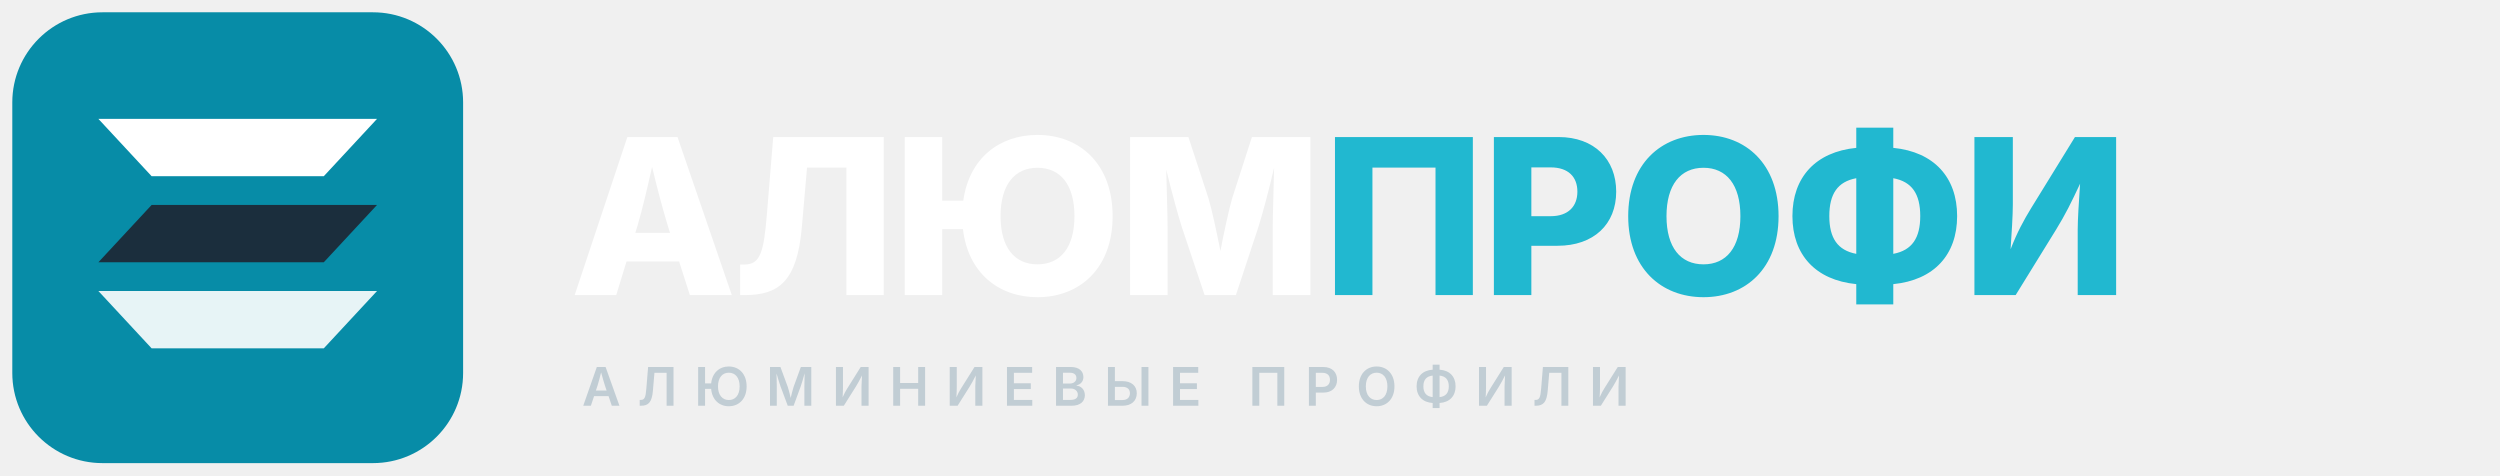
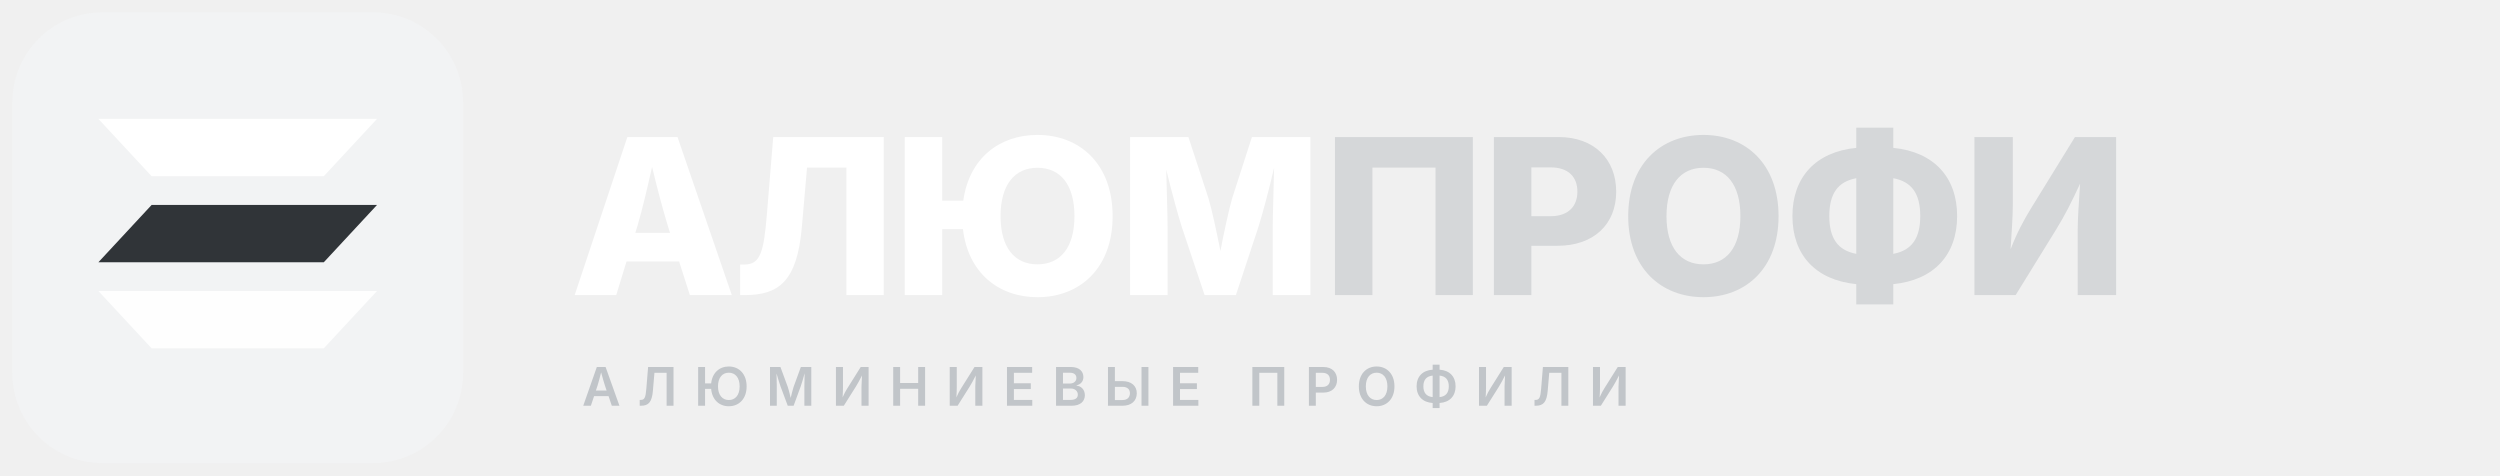
<svg xmlns="http://www.w3.org/2000/svg" width="610" height="116" viewBox="0 0 610 116" role="img" aria-labelledby="title desc">
-   <rect x="3" y="3" width="110" height="110" rx="22" fill="#078CA7" />
+   <rect x="3" y="3" width="110" height="110" rx="22" fill="#F2F3F4" />
  <path d="M24 29h68L79 43H37z" fill="#FFFFFF" />
-   <path d="M37 50h55L79 64H24z" fill="#1B2E3D" />
+   <path d="M37 50h55L79 64H24z" fill="#303438" />
  <path d="M24 71h68L79 85H37z" fill="#FFFFFF" opacity=".9" />
-   <text x="139" y="72" fill="#FFFFFF" font-family="Inter, Arial, sans-serif" font-size="53" font-weight="800" letter-spacing="-.9">АЛЮМ<tspan fill="#21B8D0">ПРОФИ</tspan>
+   <text x="139" y="72" fill="#FFFFFF" font-family="Inter, Arial, sans-serif" font-size="53" font-weight="800" letter-spacing="-.9">АЛЮМ<tspan fill="#D5D7D9">ПРОФИ</tspan>
  </text>
-   <text x="142" y="99" fill="#C1CDD4" font-family="Inter, Arial, sans-serif" font-size="13" font-weight="600" letter-spacing="4.1">АЛЮМИНИЕВЫЕ ПРОФИЛИ</text>
+   <text x="142" y="99" fill="#C1C5C9" font-family="Inter, Arial, sans-serif" font-size="13" font-weight="600" letter-spacing="4.1">АЛЮМИНИЕВЫЕ ПРОФИЛИ</text>
</svg>
